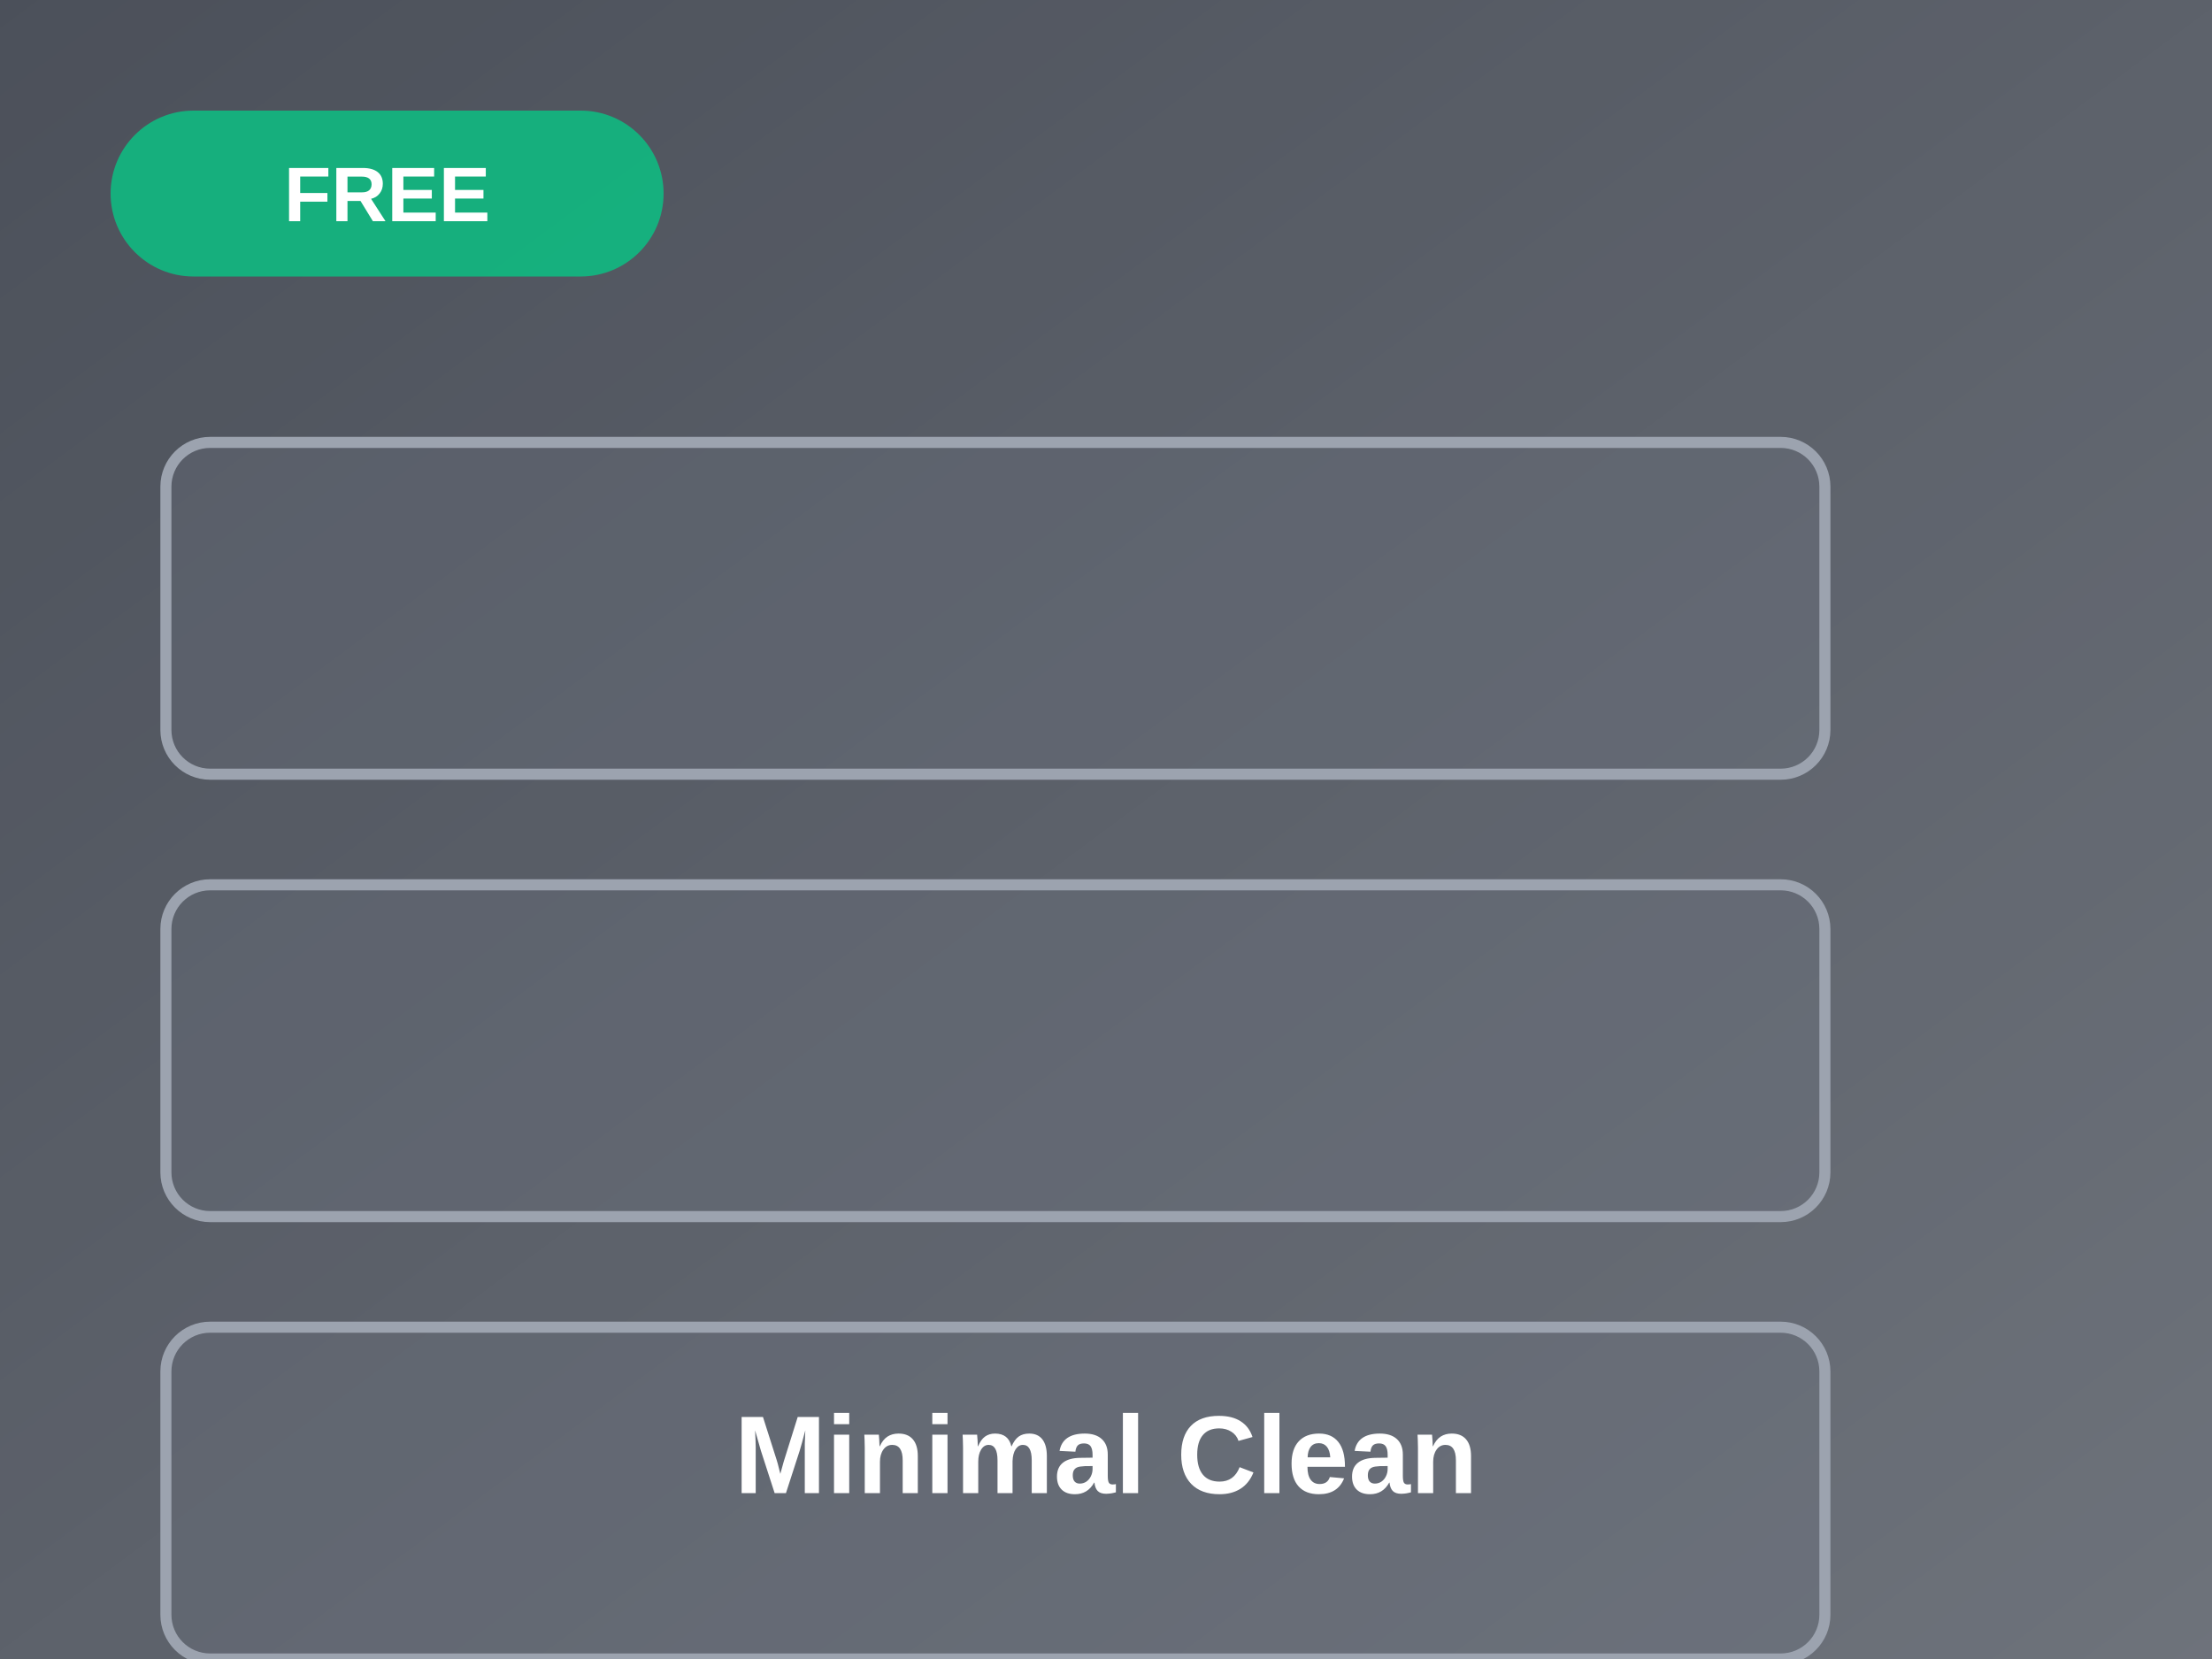
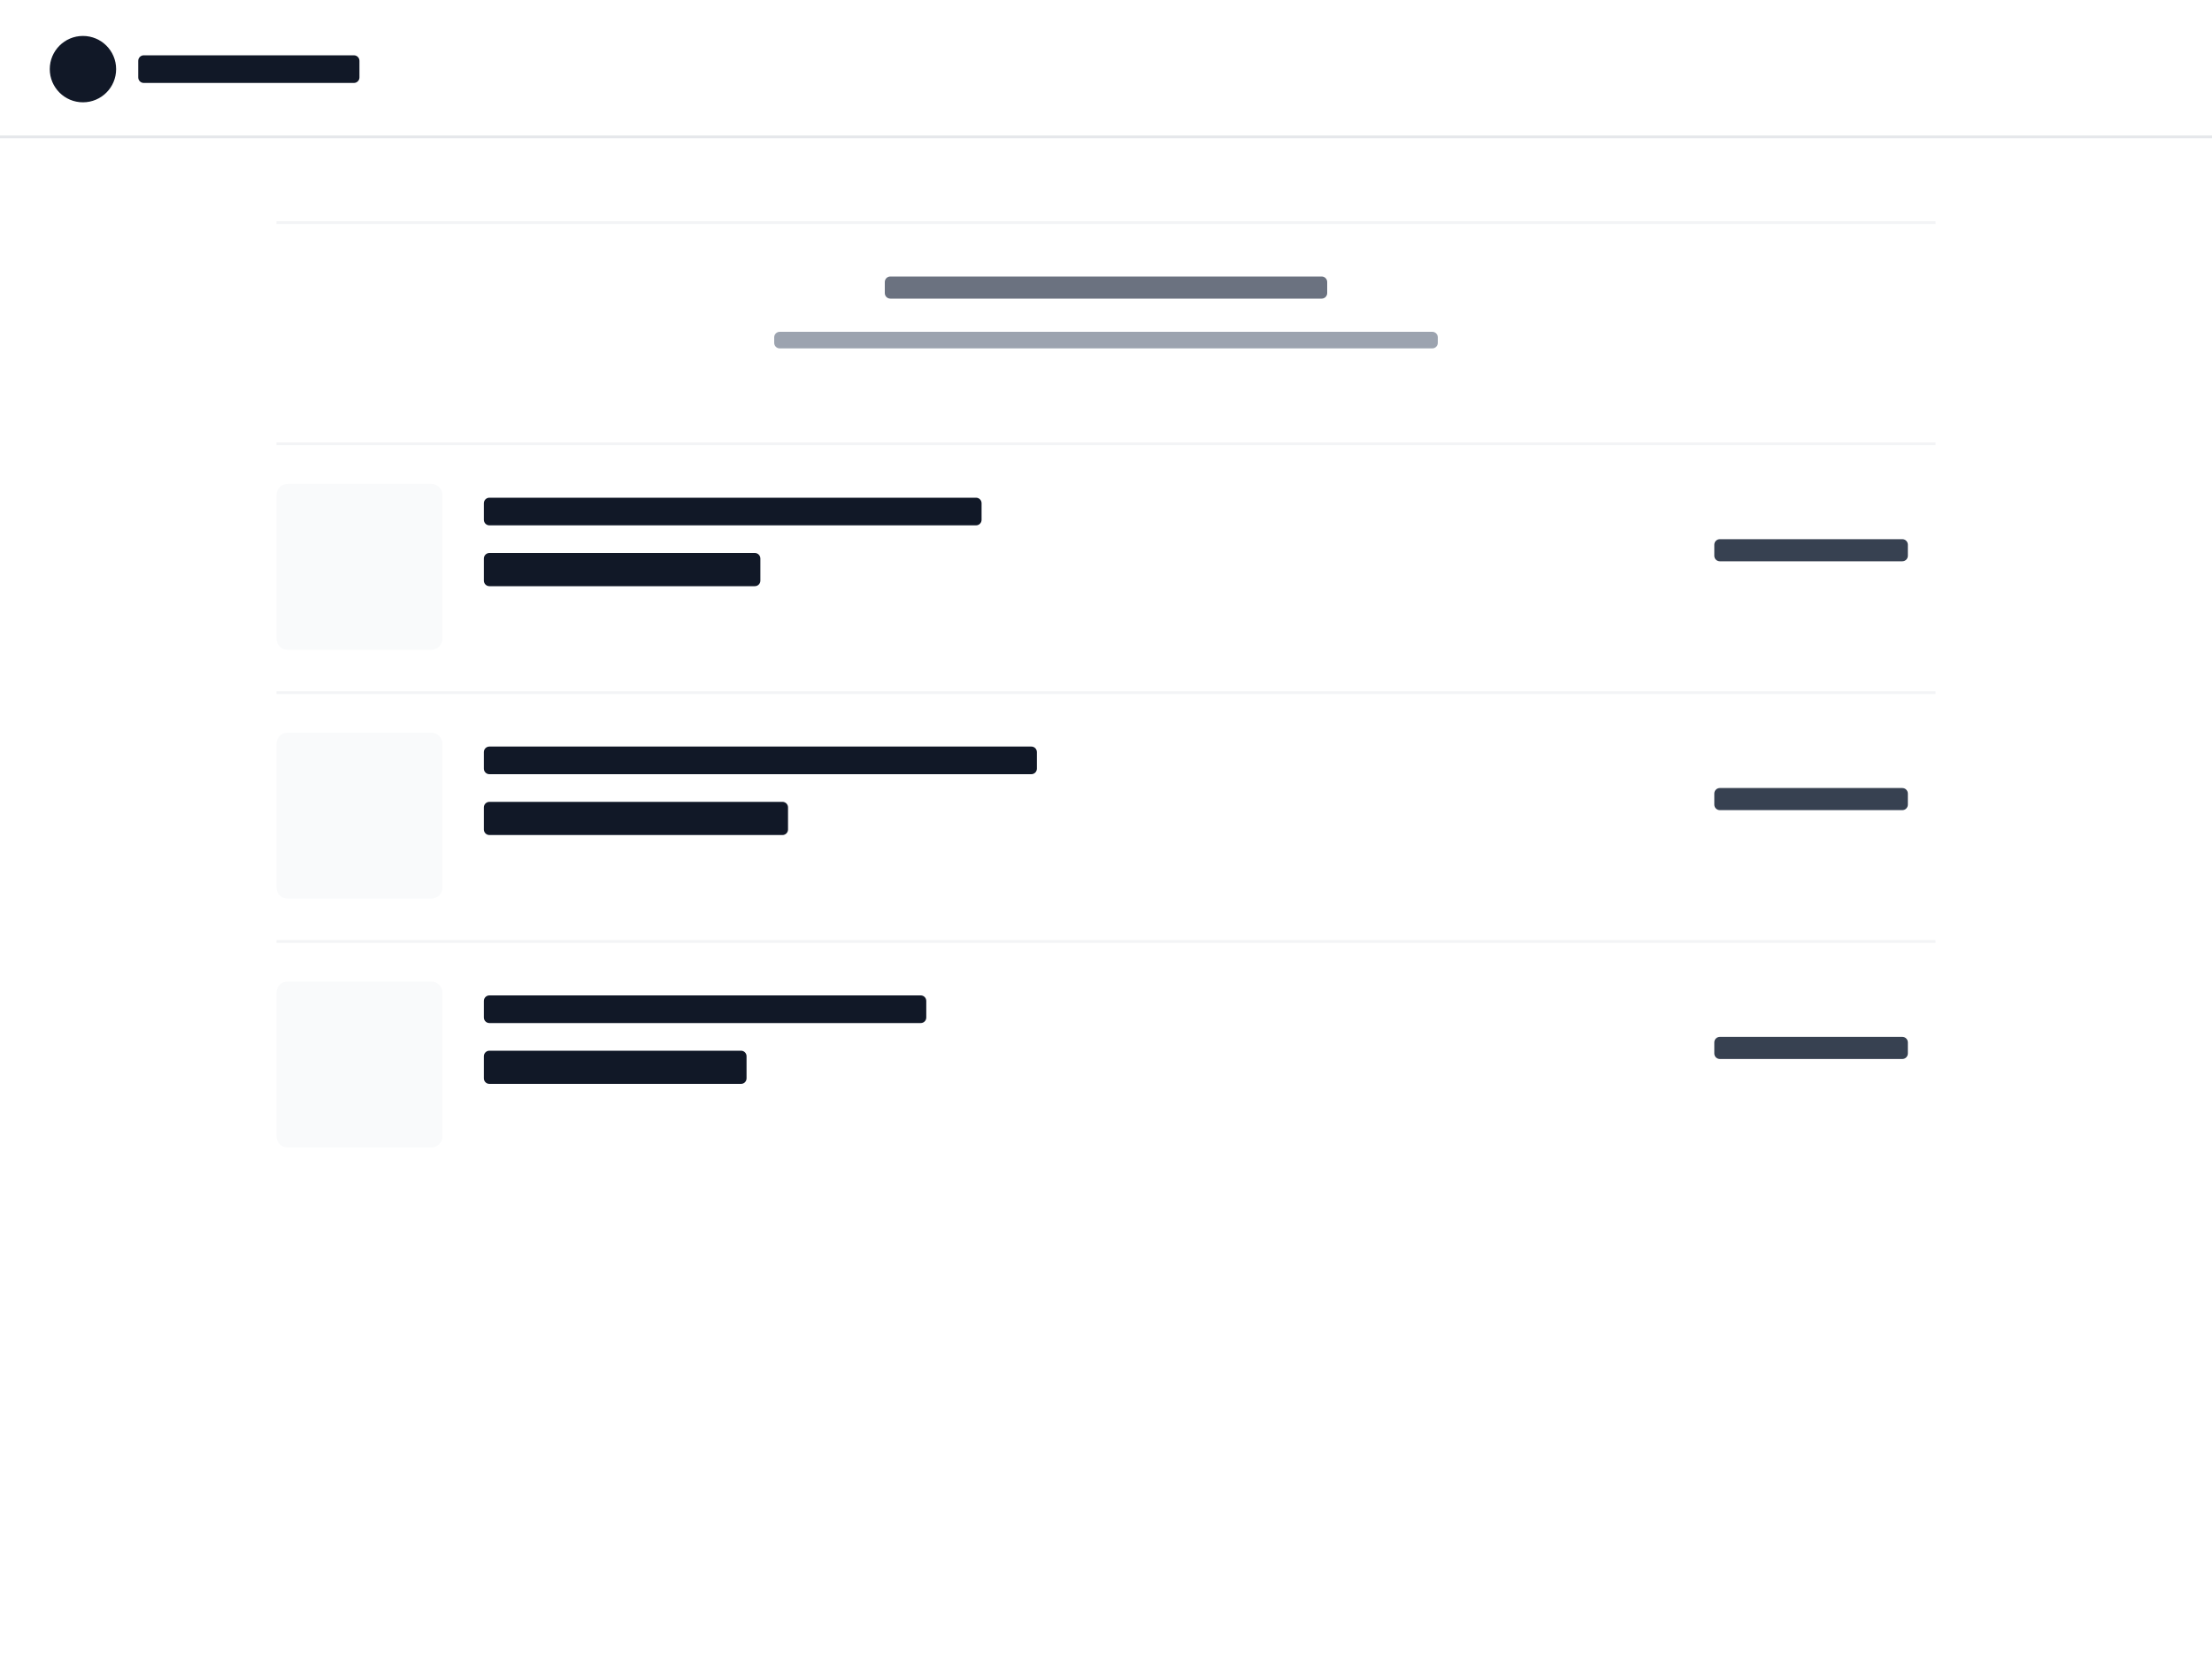
- <svg xmlns="http://www.w3.org/2000/svg" width="400" height="300">
-   <defs>
-     <linearGradient id="grad-minimal-clean" x1="0%" y1="0%" x2="100%" y2="100%">
-       <stop offset="0%" style="stop-color:#6B7280;stop-opacity:1" />
-       <stop offset="100%" style="stop-color:#9CA3AF;stop-opacity:1" />
-     </linearGradient>
-   </defs>
-   <rect width="400" height="300" fill="url(#grad-minimal-clean)" />
-   <rect width="400" height="300" fill="rgba(0,0,0,0.3)" />
-   <g>
-     <rect x="20" y="20" width="100" height="30" rx="15" fill="#10B981" fill-opacity="0.9" />
-     <text x="70" y="40" font-family="Arial, sans-serif" font-size="14" font-weight="bold" fill="white" text-anchor="middle">FREE</text>
+ <svg xmlns="http://www.w3.org/2000/svg" width="800" height="600">
+   <rect width="800" height="600" fill="#ffffff" />
+   <rect width="800" height="50" fill="#ffffff" />
+   <rect x="0" y="49" width="800" height="1" fill="#e5e7eb" />
+   <circle cx="30" cy="25" r="12" fill="#111827" />
+   <rect x="50" y="20" width="80" height="10" rx="2" fill="#111827" />
+   <rect x="100" y="80" width="600" height="1" fill="#f3f4f6" />
+   <rect x="320" y="100" width="160" height="8" rx="2" fill="#6b7280" />
+   <rect x="280" y="120" width="240" height="6" rx="2" fill="#9ca3af" />
+   <g transform="translate(100, 160)">
+     <rect x="0" y="0" width="600" height="1" fill="#f3f4f6" />
+     <rect x="0" y="15" width="60" height="60" rx="4" fill="#f9fafb" />
+     <rect x="75" y="20" width="180" height="10" rx="2" fill="#111827" />
+     <rect x="75" y="40" width="100" height="12" rx="2" fill="#111827" />
+     <rect x="520" y="35" width="70" height="8" rx="2" fill="#374151" />
+     <g transform="translate(0, 90)">
+       <rect x="0" y="0" width="600" height="1" fill="#f3f4f6" />
+       <rect x="0" y="15" width="60" height="60" rx="4" fill="#f9fafb" />
+       <rect x="75" y="20" width="200" height="10" rx="2" fill="#111827" />
+       <rect x="75" y="40" width="110" height="12" rx="2" fill="#111827" />
+       <rect x="520" y="35" width="70" height="8" rx="2" fill="#374151" />
+     </g>
+     <g transform="translate(0, 180)">
+       <rect x="0" y="0" width="600" height="1" fill="#f3f4f6" />
+       <rect x="0" y="15" width="60" height="60" rx="4" fill="#f9fafb" />
+       <rect x="75" y="20" width="160" height="10" rx="2" fill="#111827" />
+       <rect x="75" y="40" width="95" height="12" rx="2" fill="#111827" />
+       <rect x="520" y="35" width="70" height="8" rx="2" fill="#374151" />
+     </g>
  </g>
-   <rect x="30" y="80" width="300" height="60" rx="8" fill="#6B7280" fill-opacity="0.3" stroke="#9CA3AF" stroke-width="2" />
-   <rect x="30" y="160" width="300" height="60" rx="8" fill="#6B7280" fill-opacity="0.3" stroke="#9CA3AF" stroke-width="2" />
-   <rect x="30" y="240" width="300" height="60" rx="8" fill="#6B7280" fill-opacity="0.3" stroke="#9CA3AF" stroke-width="2" />
-   <text x="200" y="270" font-family="Arial, sans-serif" font-size="20" font-weight="bold" fill="white" text-anchor="middle">Minimal Clean</text>
</svg>
